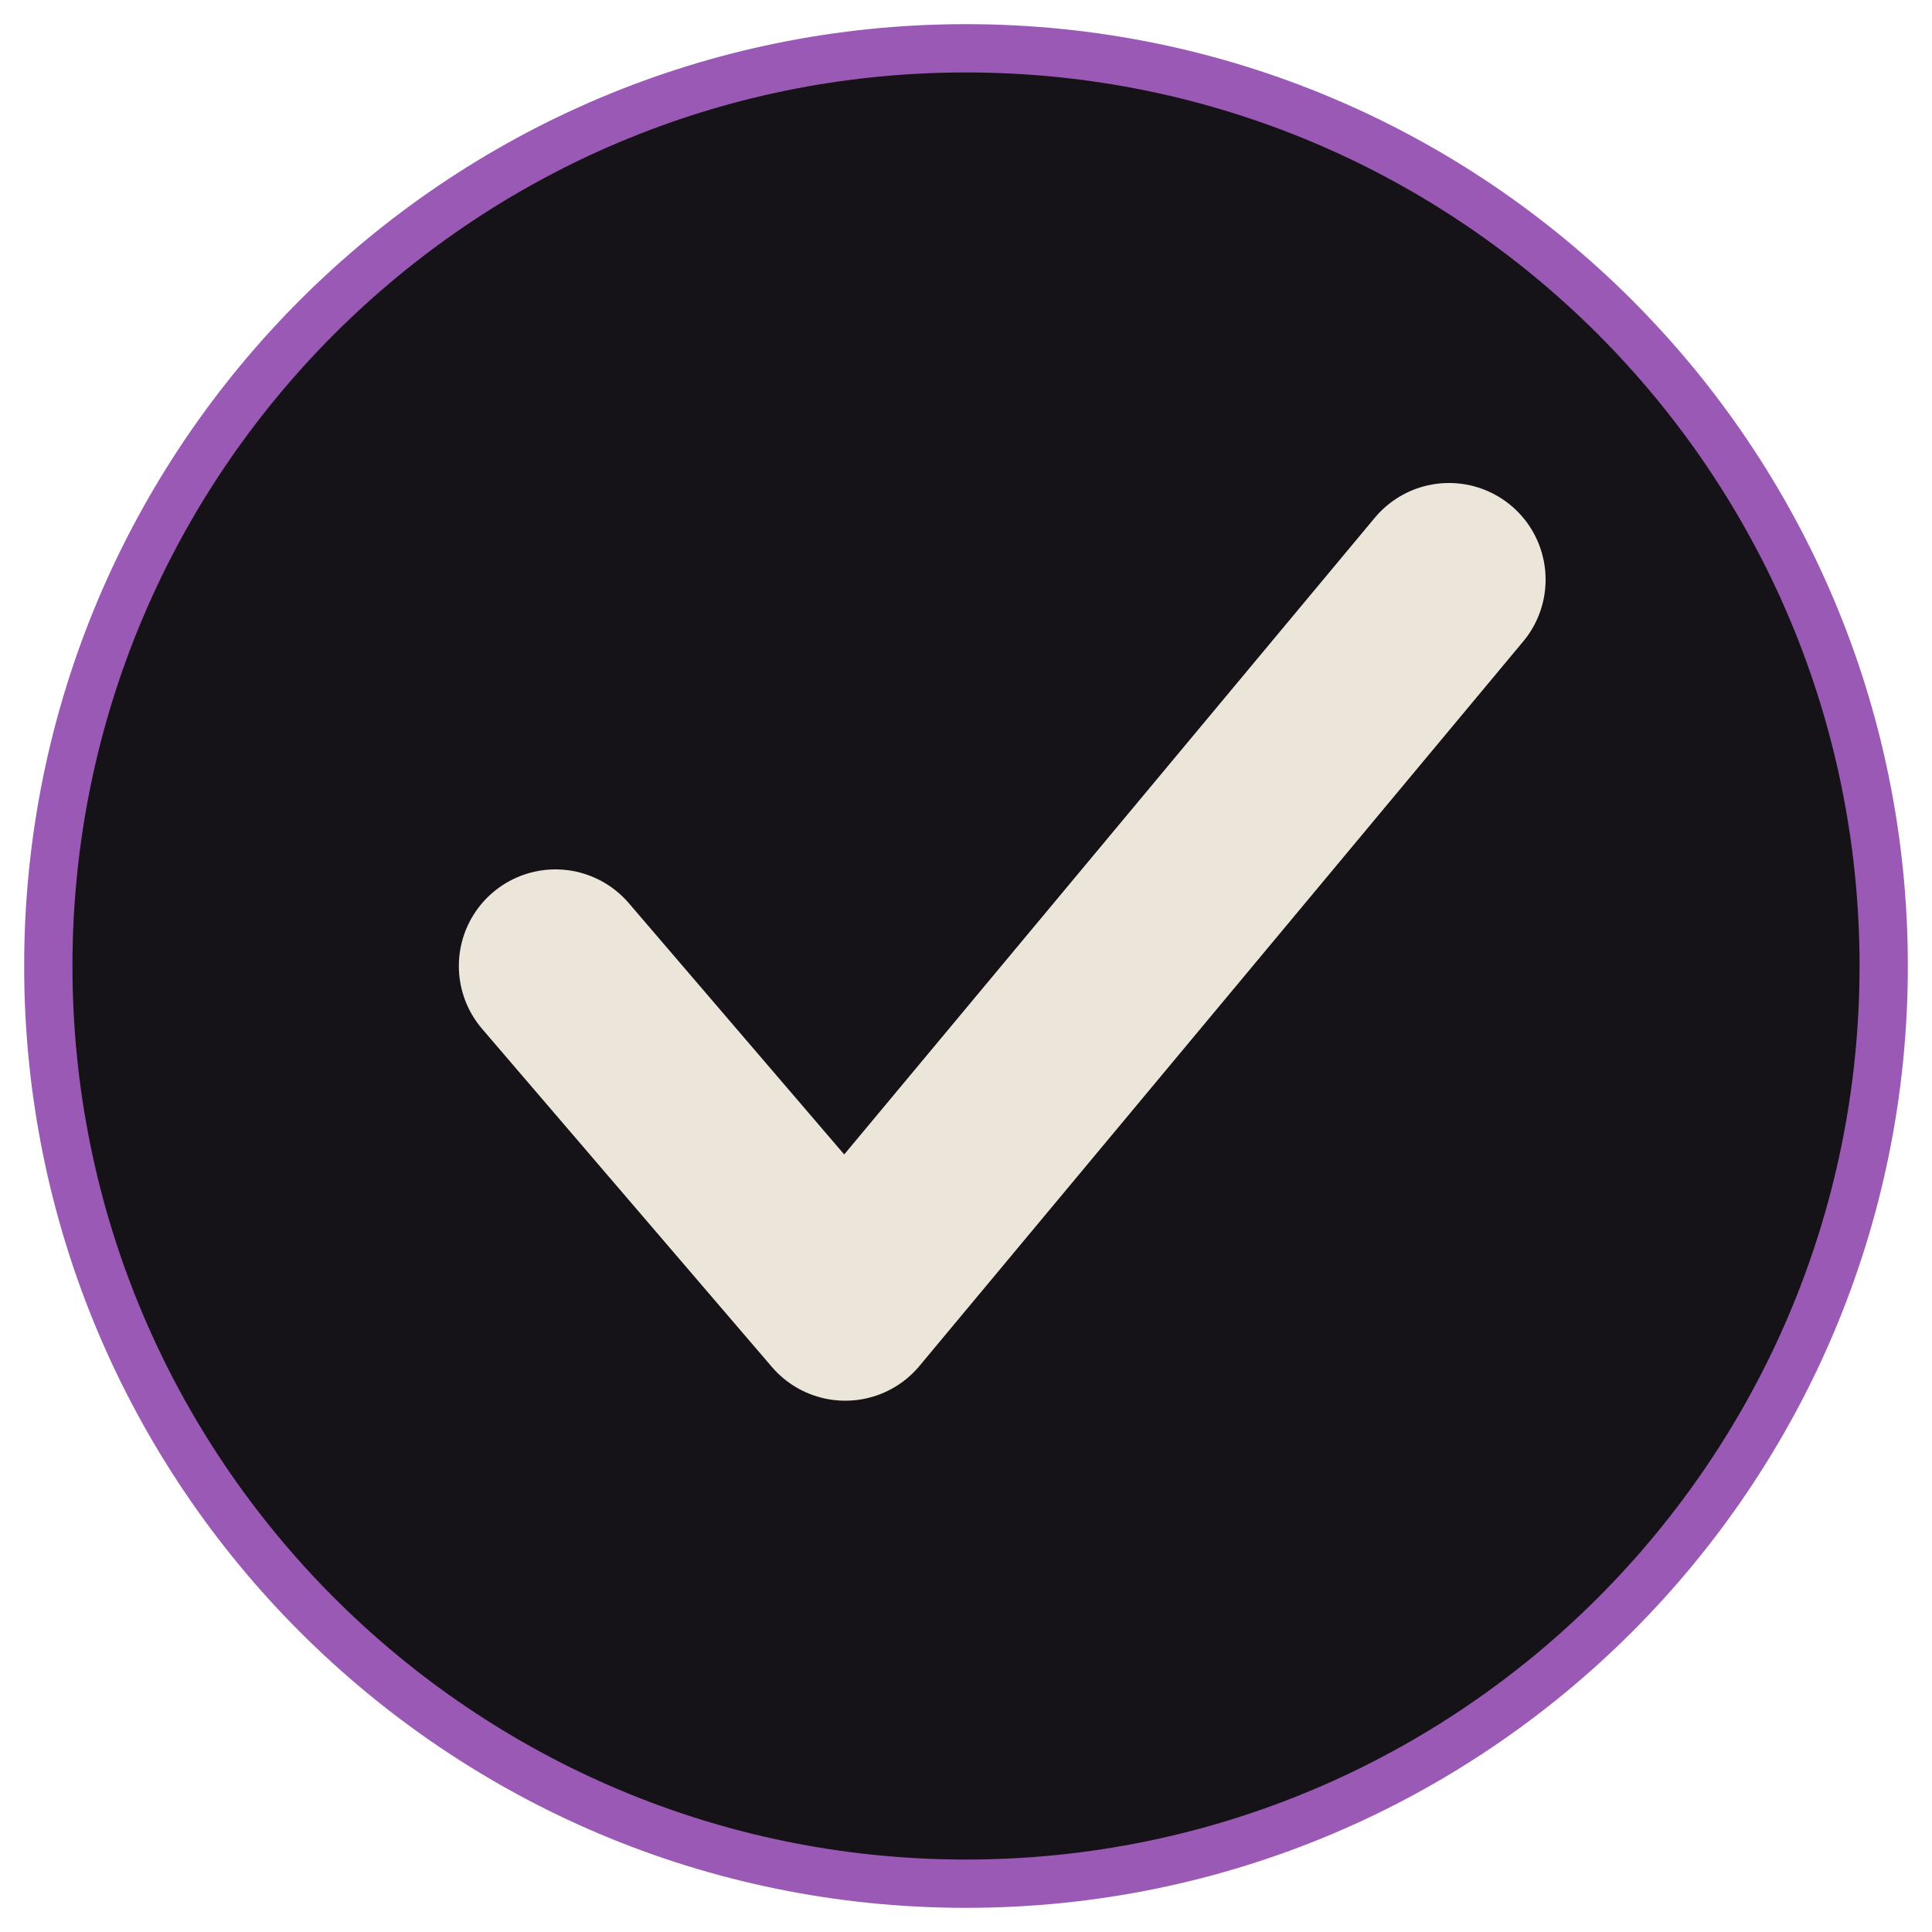
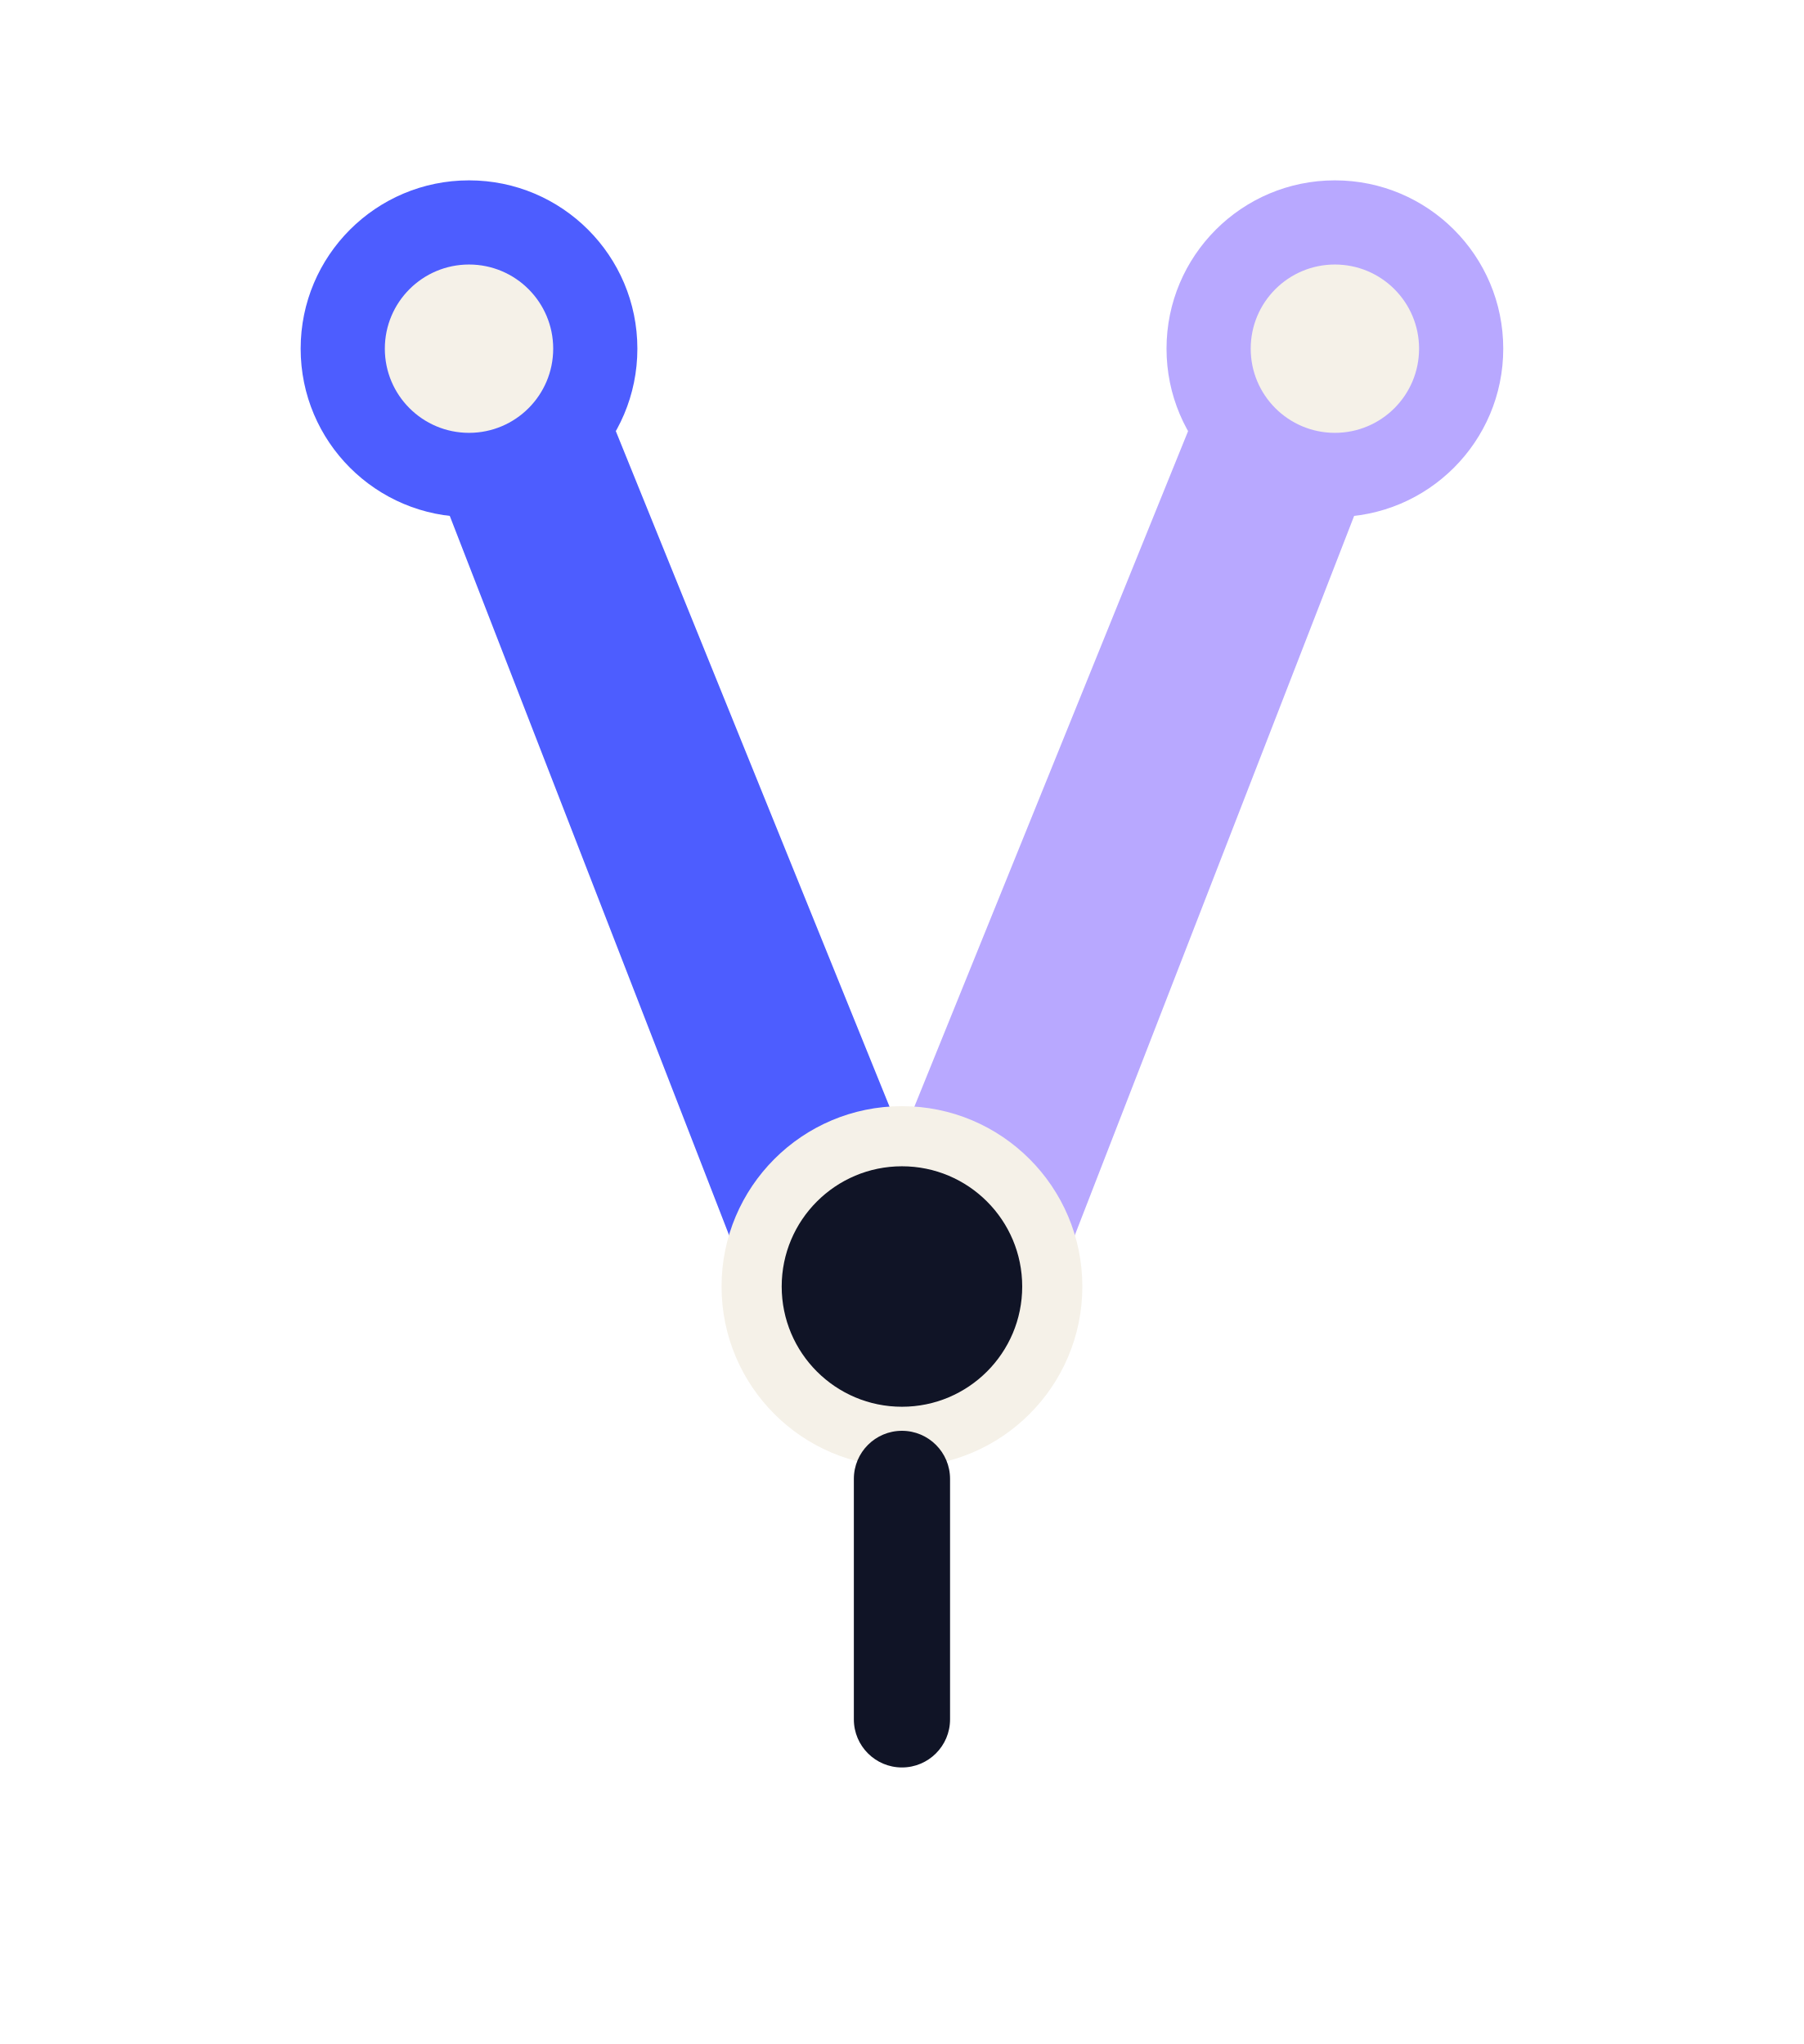
- <svg xmlns="http://www.w3.org/2000/svg" viewBox="0 0 80 80" width="80" height="80" role="img" aria-label="VERDICT logo mark">
-   <circle cx="40" cy="40" r="38" fill="#161318" stroke="#9b59b6" stroke-width="2" />
-   <polyline points="23,40 35,54 60,24" fill="none" stroke="#ece6da" stroke-width="8" stroke-linecap="round" stroke-linejoin="round" />
+ <svg xmlns="http://www.w3.org/2000/svg" width="300" height="340" viewBox="0 0 300 340" fill="none" version="1.1" id="svg7">
+   <defs id="defs7" />
+   <g transform="translate(30 22) scale(2.0)" id="g7">
+     <path d="M17 18 L31 12 L63 91 L50 103 Z" fill="#4D5DFF" id="path1" />
+     <path d="M103 18 L89 12 L57 91 L70 103 Z" fill="#B8A8FF" id="path2" />
+     <circle cx="24" cy="18" r="14" fill="#4D5DFF" id="circle2" />
+     <circle cx="24" cy="18" r="7" fill="#F5F1E8" id="circle3" />
+     <circle cx="96" cy="18" r="14" fill="#B8A8FF" id="circle4" />
+     <circle cx="96" cy="18" r="7" fill="#F5F1E8" id="circle5" />
+     <circle cx="60" cy="96" r="15" fill="#F5F1E8" id="circle6" />
+     <circle cx="60" cy="96" r="10" fill="#101426" id="circle7" />
+     <rect x="56" y="108" width="8" height="28" rx="4" fill="#101426" id="rect7" />
+   </g>
</svg>
